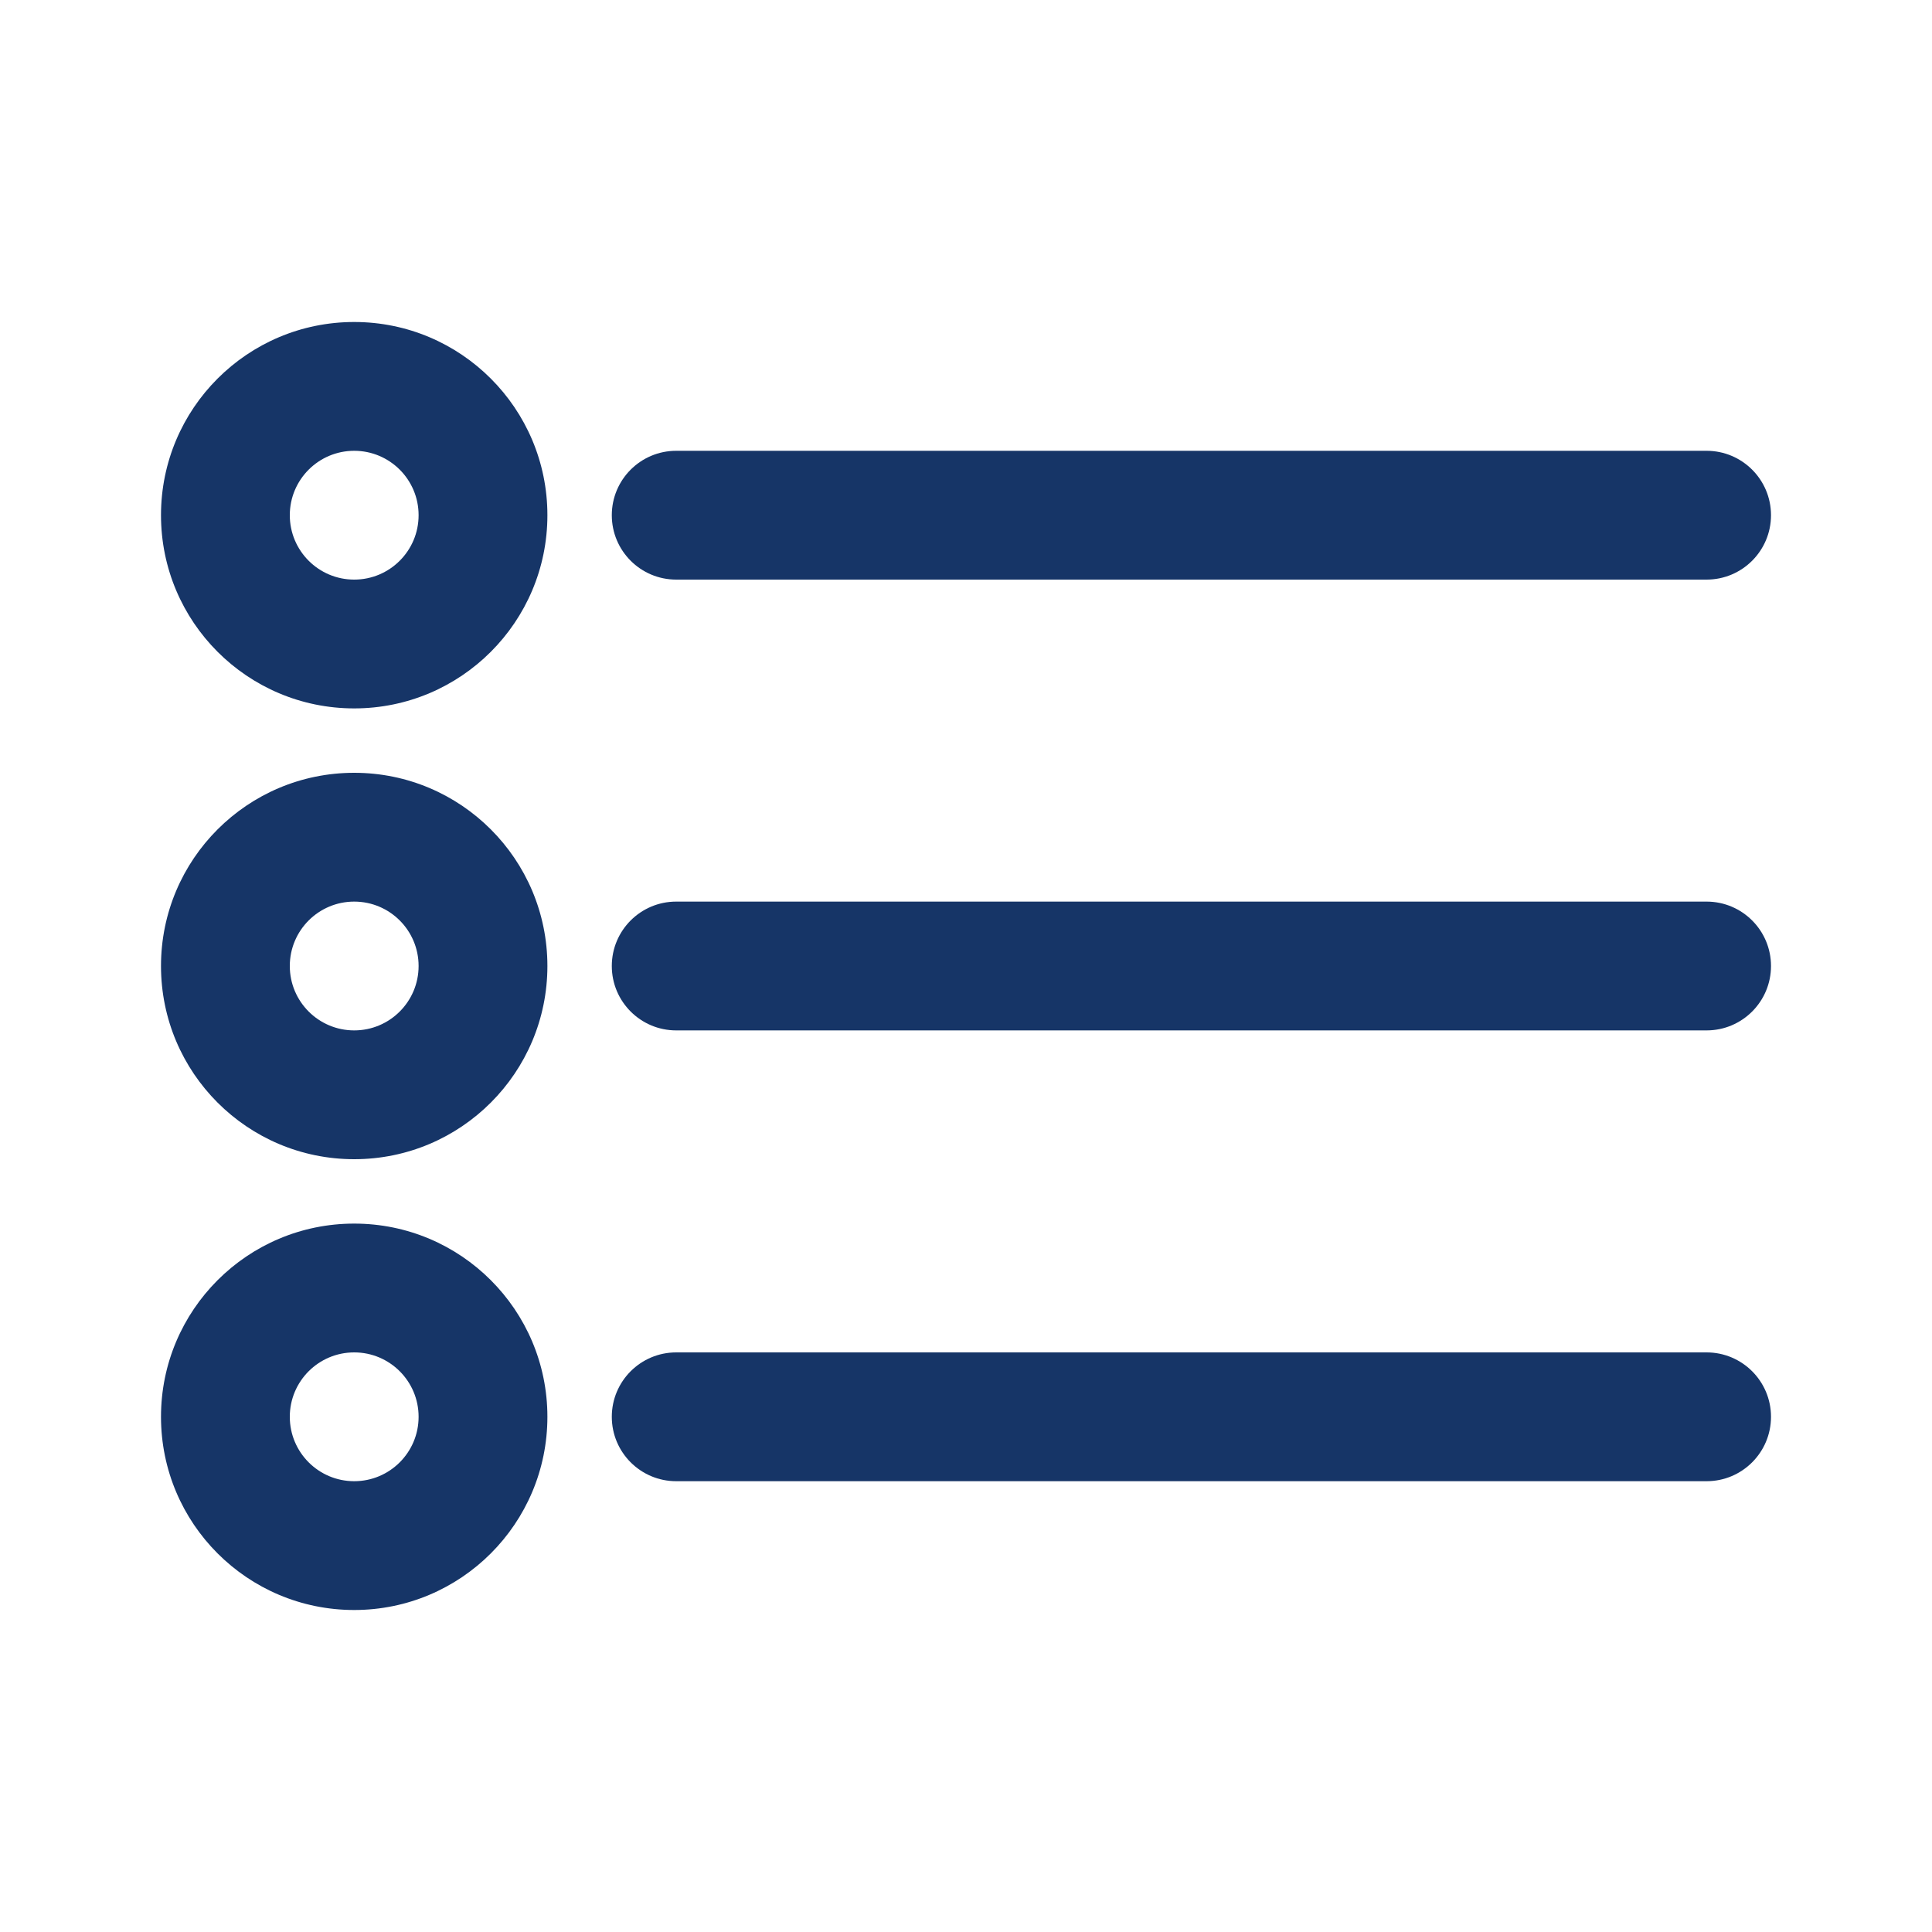
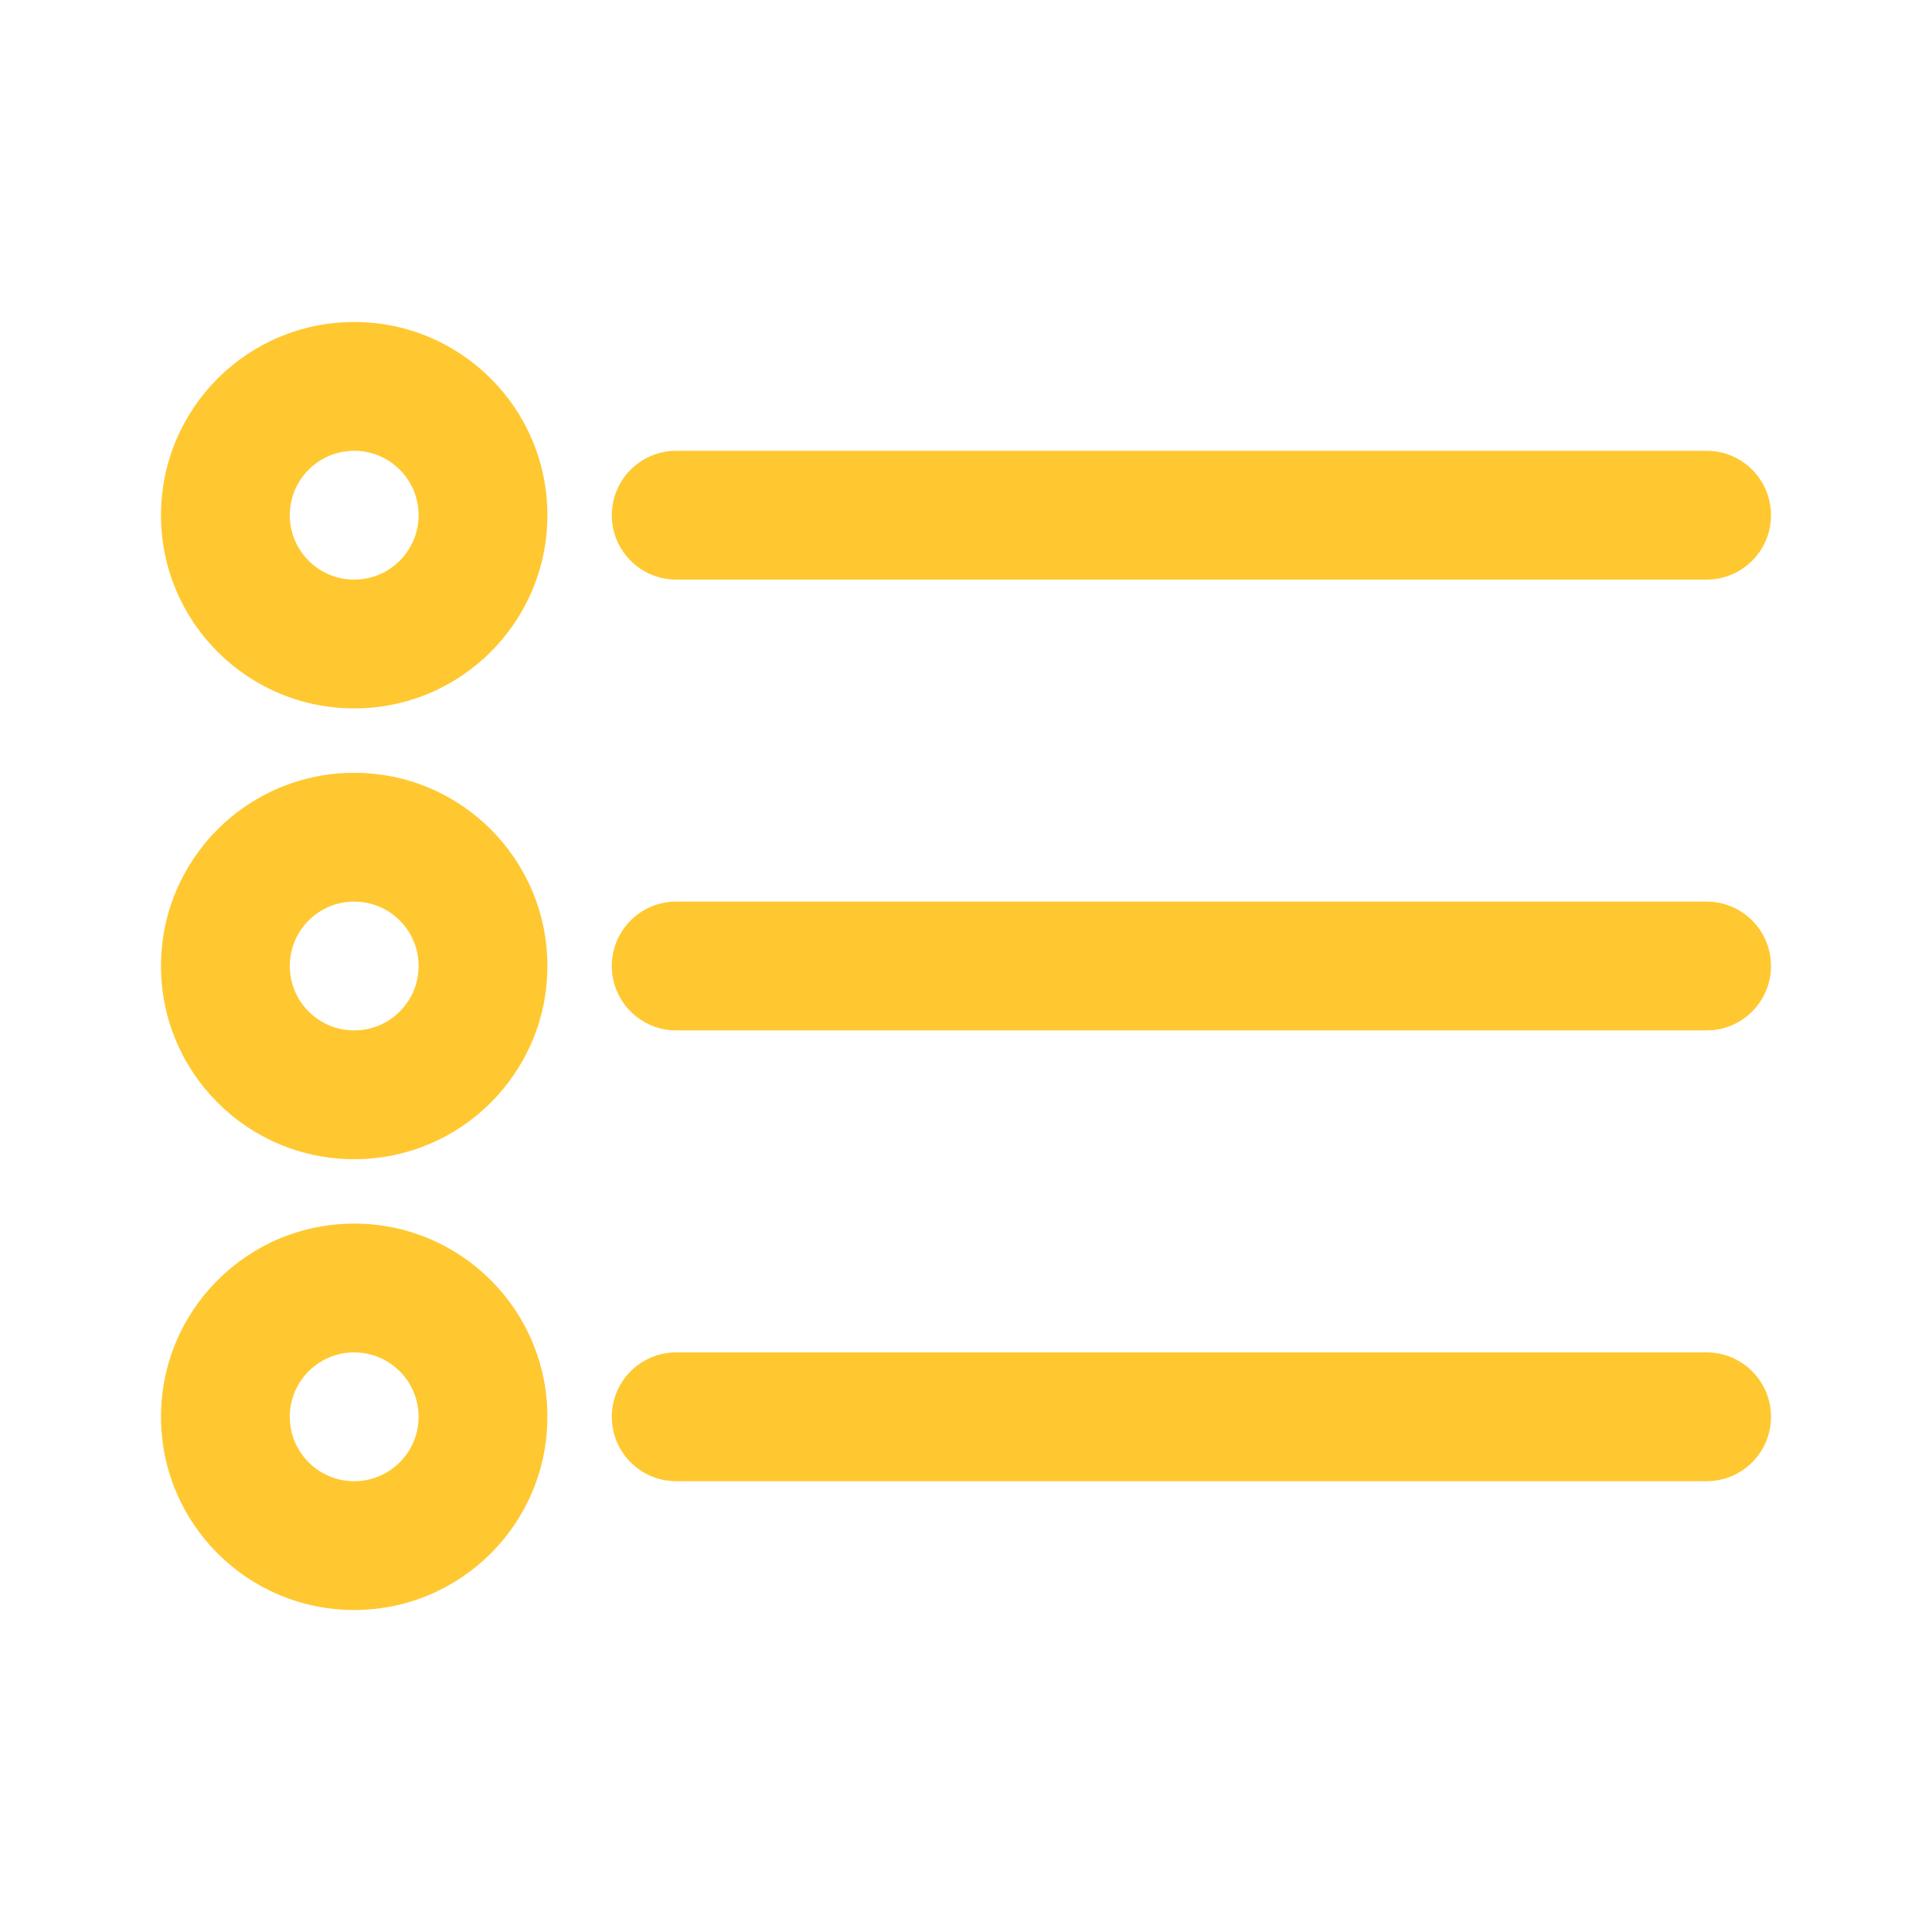
<svg xmlns="http://www.w3.org/2000/svg" id="Calque_1" data-name="Calque 1" viewBox="0 0 30 30">
  <defs>
-     <style>.cls-1{fill:none;}.cls-2{fill:#163567;}</style>
+     <style>.cls-1{fill:none;}.cls-2{fill:#FFC830;}</style>
  </defs>
  <rect class="cls-1" width="30" height="30" />
  <path class="cls-2" d="M10.5,9h16a1,1,0,0,0,0-2h-16a1,1,0,0,0,0,2Z" />
  <path class="cls-2" d="M5.5,5a3,3,0,1,0,3,3A3,3,0,0,0,5.5,5Zm0,4a1,1,0,1,1,1-1A1,1,0,0,1,5.5,9Z" />
  <path class="cls-2" d="M26.5,14h-16a1,1,0,0,0,0,2h16a1,1,0,0,0,0-2Z" />
  <path class="cls-2" d="M5.5,12a3,3,0,1,0,3,3A3,3,0,0,0,5.5,12Zm0,4a1,1,0,1,1,1-1A1,1,0,0,1,5.5,16Z" />
  <path class="cls-2" d="M26.5,21h-16a1,1,0,0,0,0,2h16a1,1,0,0,0,0-2Z" />
  <path class="cls-2" d="M5.5,19a3,3,0,1,0,3,3A3,3,0,0,0,5.5,19Zm0,4a1,1,0,1,1,1-1A1,1,0,0,1,5.5,23Z" />
</svg>
